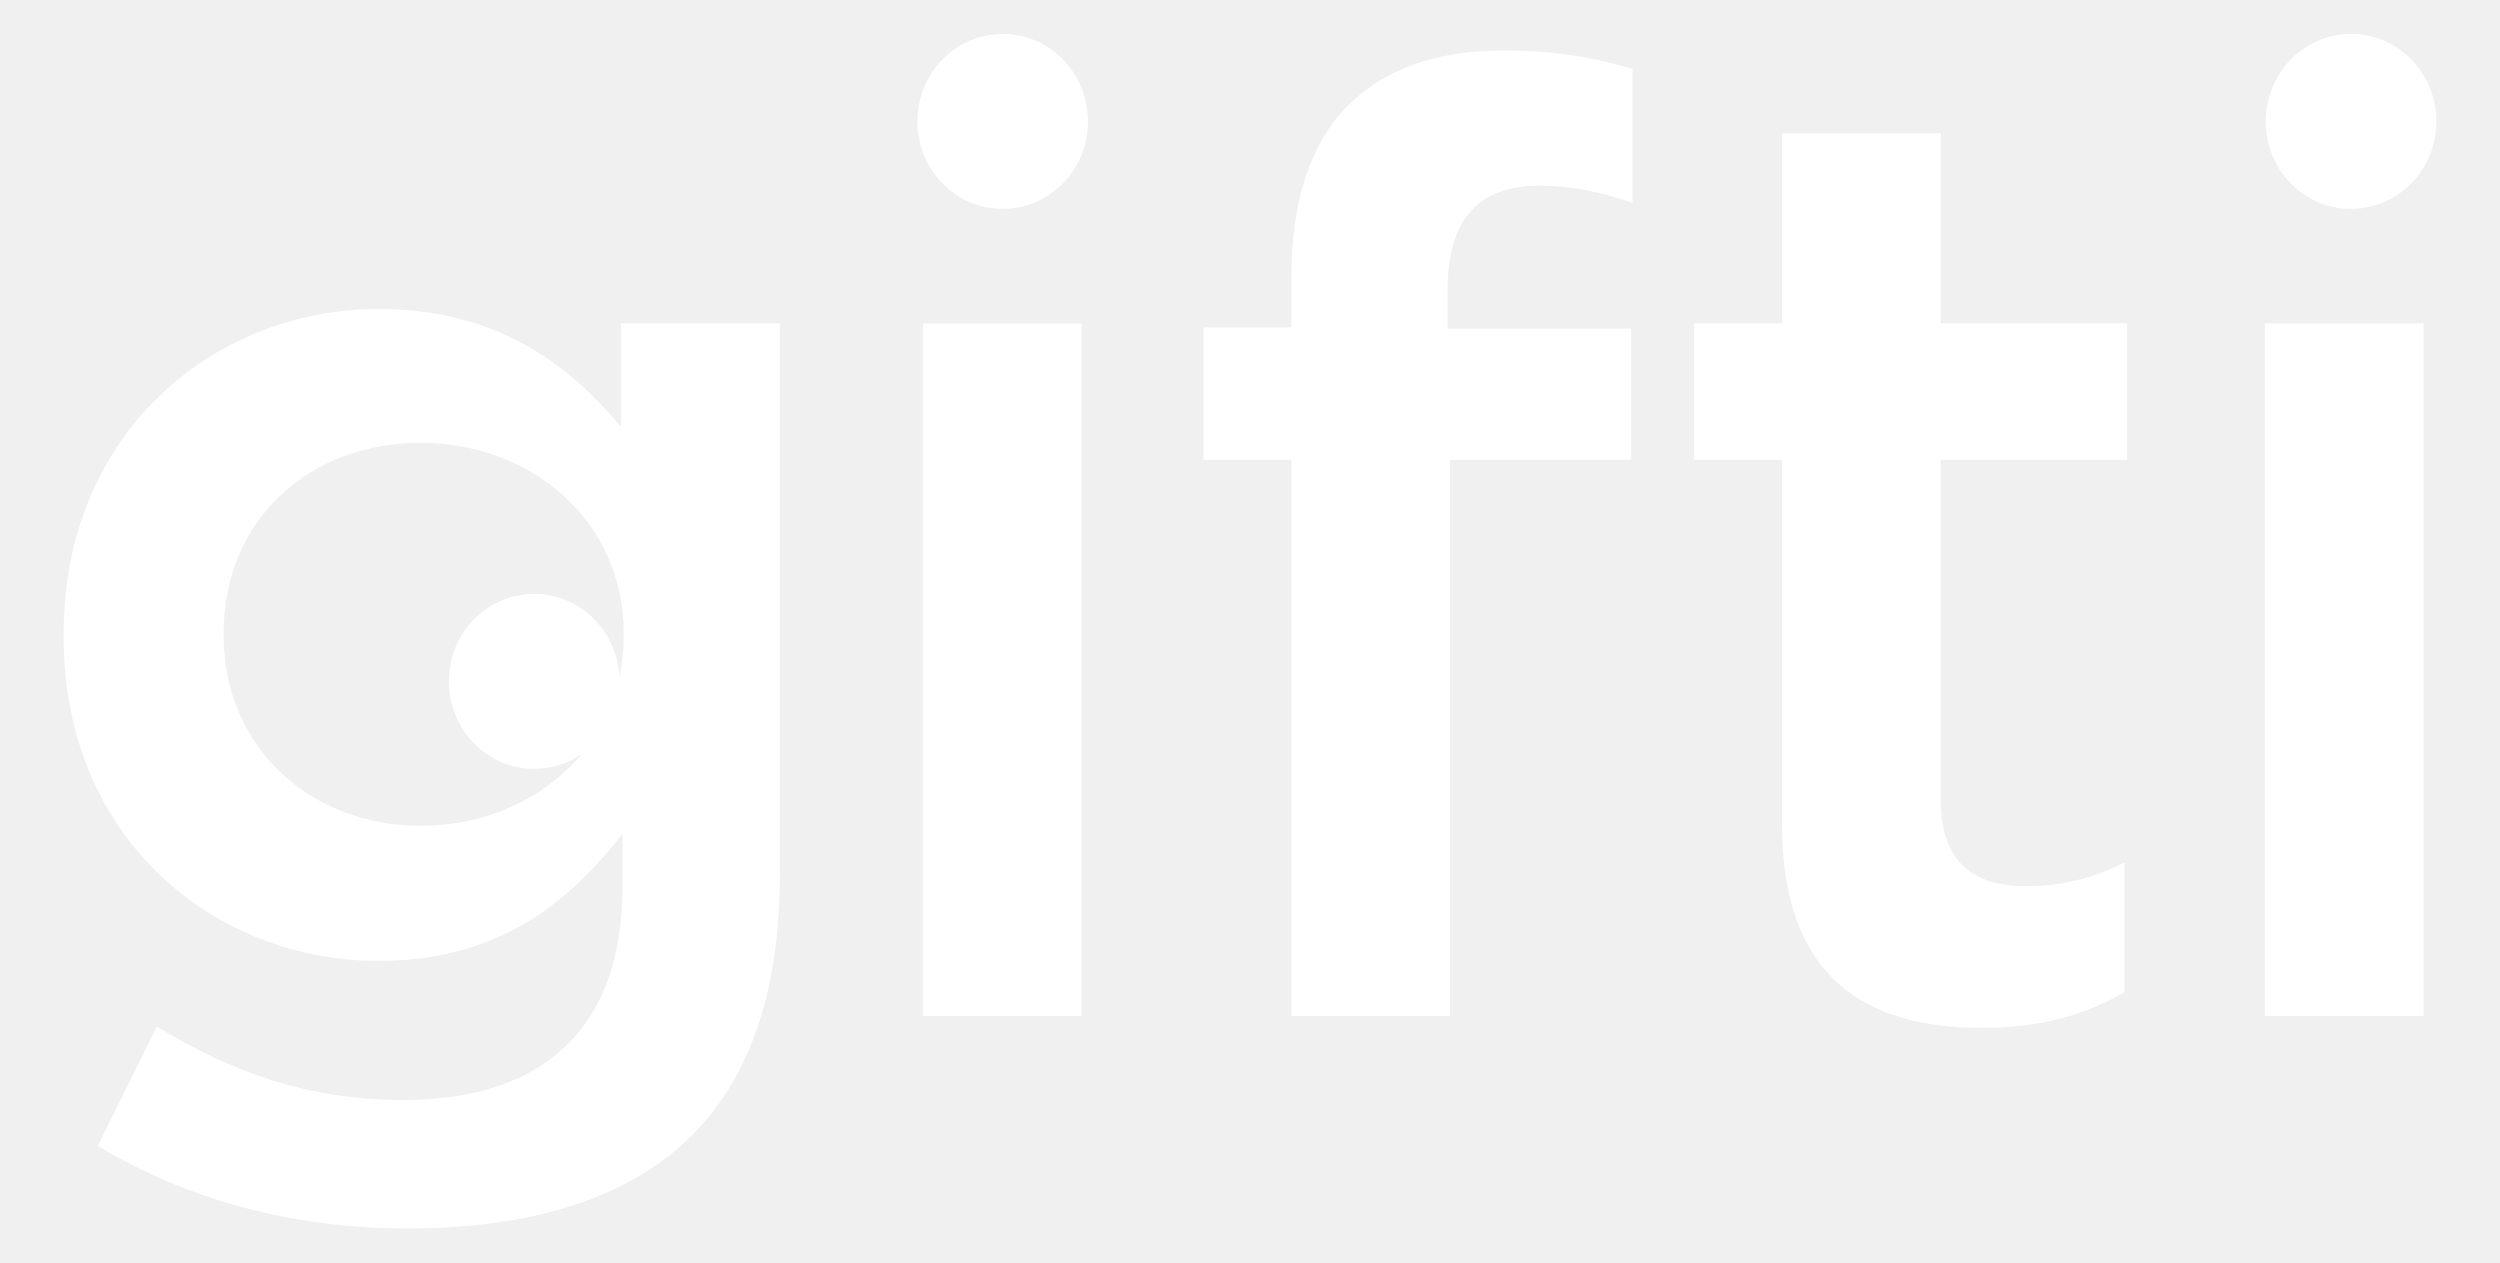
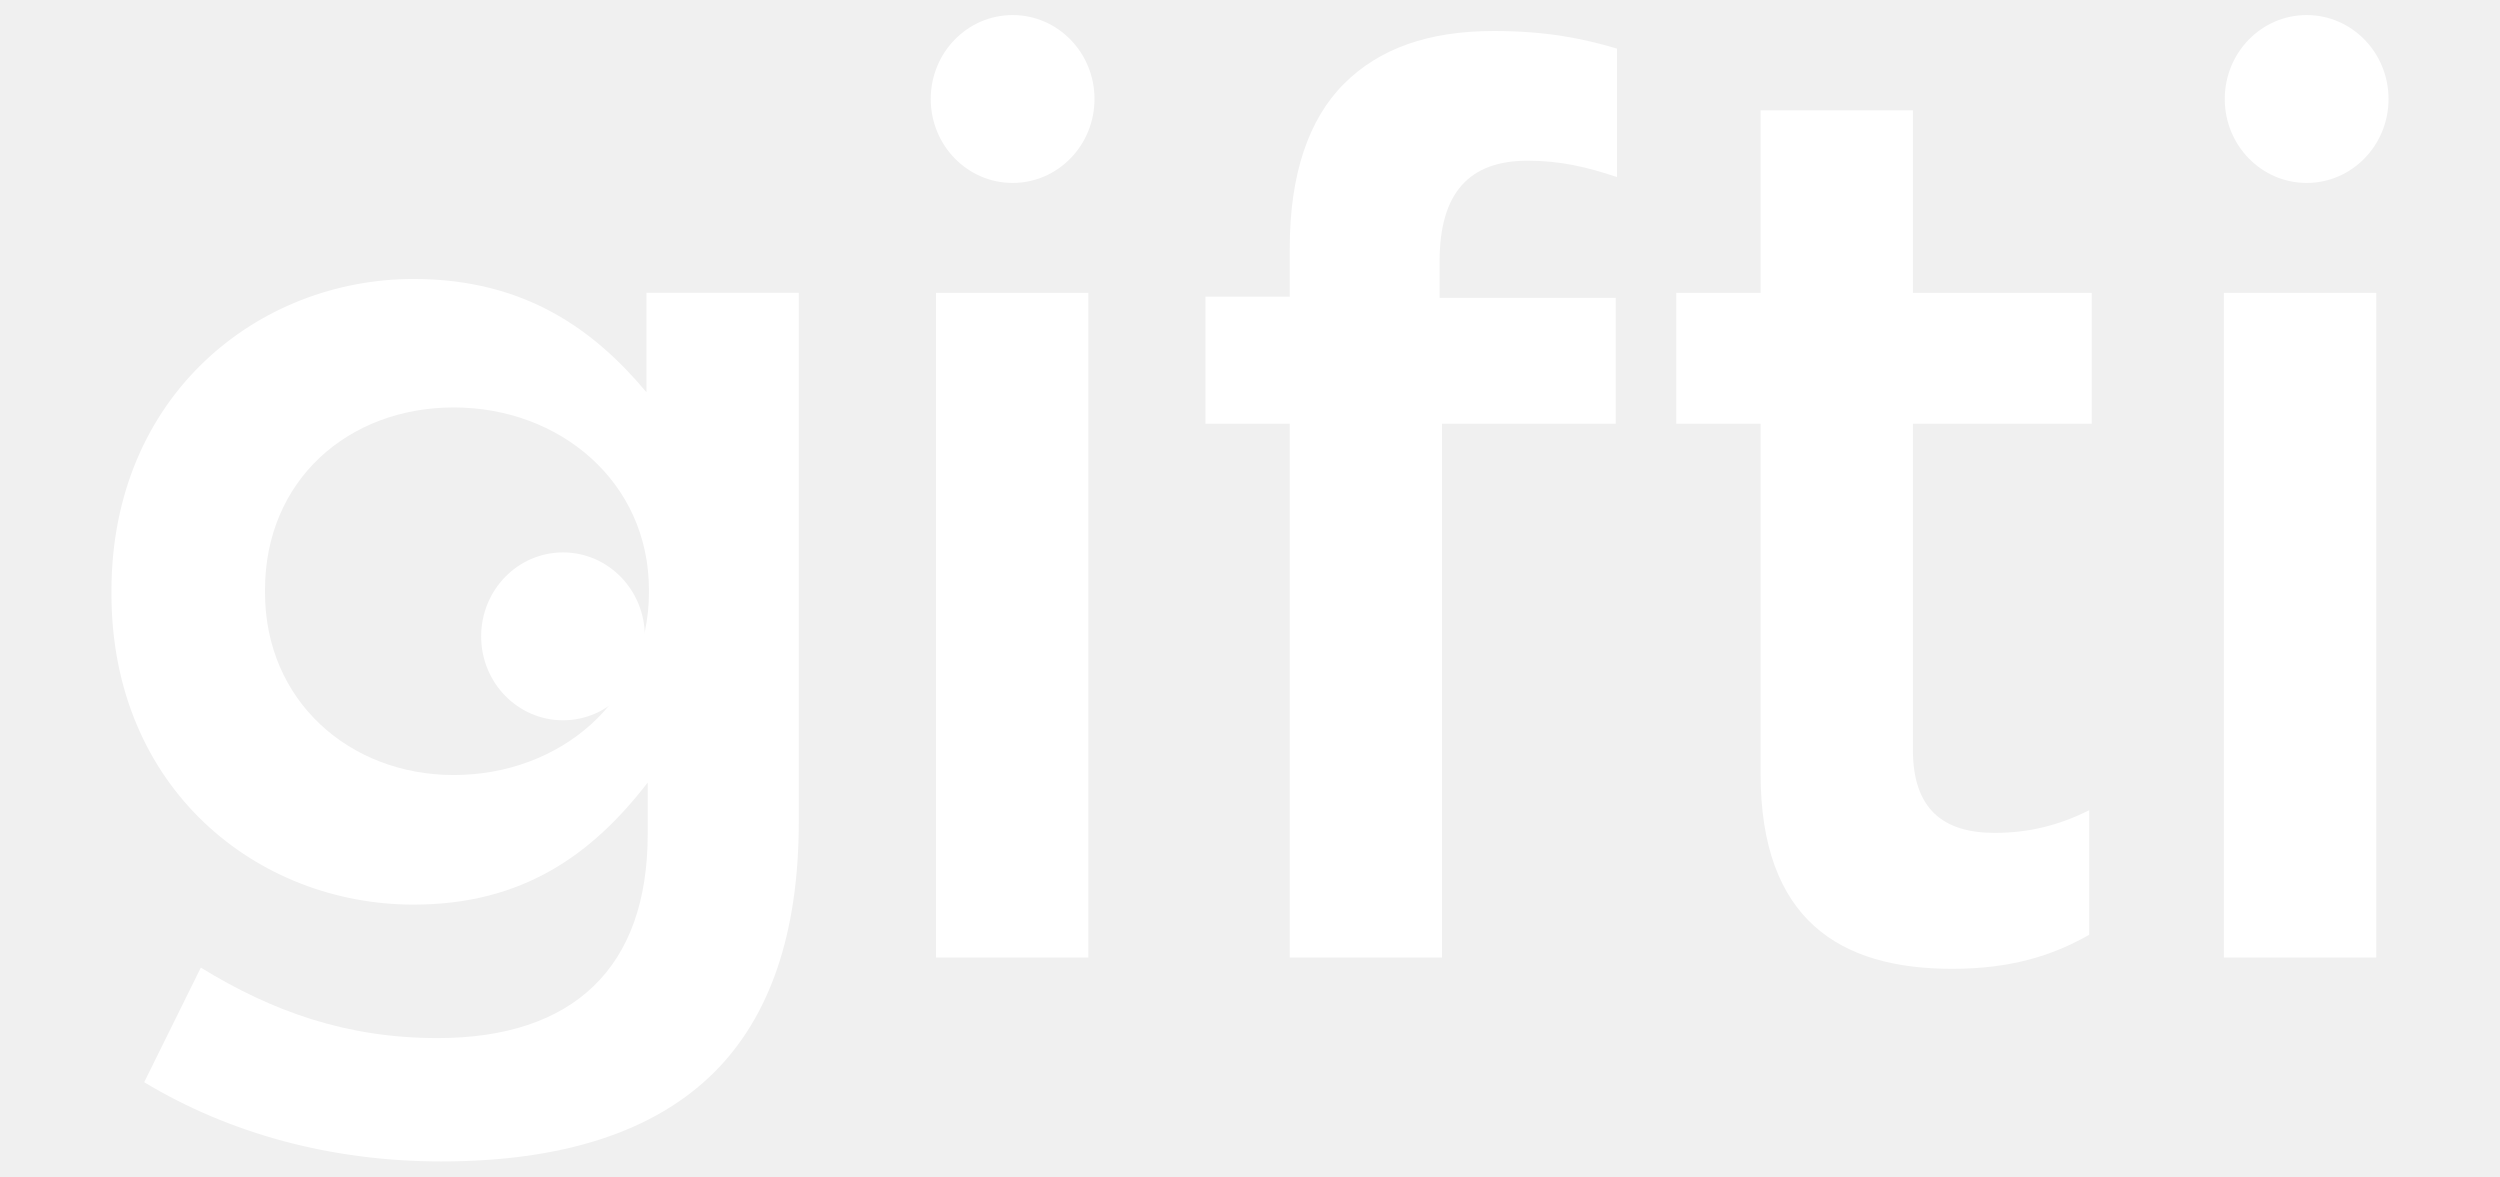
- <svg xmlns="http://www.w3.org/2000/svg" version="1.1" id="Layer_1" x="0px" y="0px" width="100px" height="50.5px" viewBox="0 0 100 50.5" enable-background="new 0 0 100 50.5" xml:space="preserve">
+ <svg xmlns="http://www.w3.org/2000/svg" version="1.1" id="Layer_1" x="0px" y="0px" width="85px" height="40px" viewBox="0.817 1.875 85 40" enable-background="new 0.817 1.875 85 40" xml:space="preserve">
  <g>
    <g>
-       <path fill="#FFFFFF" d="M3.91,45.835l2.361-4.775c2.991,1.837,6.086,2.939,9.865,2.939c5.666,0,8.761-2.939,8.761-8.5v-2.152    c-2.308,2.991-5.194,5.089-9.759,5.089c-6.506,0-12.592-4.827-12.592-12.959v-0.105c0-8.185,6.139-13.013,12.592-13.013    c4.67,0,7.556,2.152,9.707,4.722v-4.145h6.349v22.037c0,4.67-1.207,8.132-3.516,10.441c-2.518,2.518-6.4,3.725-11.385,3.725    C11.727,49.141,7.477,47.987,3.91,45.835z M24.949,25.425V25.32c0-4.512-3.725-7.608-8.132-7.608s-7.871,3.043-7.871,7.608v0.104    c0,4.512,3.516,7.608,7.871,7.608C21.225,33.033,24.949,29.937,24.949,25.425z" />
-       <path fill="#FFFFFF" d="M36.914,12.938h6.349v27.703h-6.349V12.938z" />
-       <path fill="#FFFFFF" d="M51.658,18.394h-3.515v-5.299h3.515v-2.046c0-3.044,0.787-5.353,2.256-6.822    c1.469-1.469,3.515-2.204,6.244-2.204c2.204,0,3.725,0.315,5.142,0.735V8.11c-1.26-0.419-2.361-0.682-3.726-0.682    c-2.414,0-3.672,1.312-3.672,4.198v1.521h7.345v5.247h-7.241v22.247h-6.348V18.394z" />
-       <path fill="#FFFFFF" d="M71.282,32.98V18.394h-3.516v-5.457h3.516V5.33h6.349v7.607h7.451v5.457H77.63v13.589    c0,2.466,1.259,3.464,3.41,3.464c1.416,0,2.676-0.315,3.936-0.945v5.194c-1.575,0.891-3.305,1.417-5.72,1.417    C74.586,41.114,71.282,39.067,71.282,32.98z" />
-       <path fill="#FFFFFF" d="M90.591,12.938h6.349v27.703h-6.349V12.938z" />
+       <path fill="#FFFFFF" d="M5.719,38.67l1.926-3.896c2.44,1.498,4.965,2.396,8.048,2.396c4.621,0,7.146-2.396,7.146-6.934v-1.754    c-1.883,2.438-4.237,4.15-7.961,4.15c-5.308,0-10.272-3.938-10.272-10.571v-0.085c0-6.677,5.008-10.616,10.272-10.616    c3.81,0,6.164,1.755,7.919,3.852v-3.381h5.179v17.976c0,3.811-0.984,6.635-2.868,8.518c-2.054,2.055-5.221,3.039-9.288,3.039    C12.095,41.365,8.628,40.424,5.719,38.67z M22.881,22.019v-0.085c0-3.681-3.038-6.206-6.634-6.206c-3.595,0-6.42,2.482-6.42,6.206    v0.085c0,3.68,2.868,6.207,6.42,6.207C19.844,28.225,22.881,25.7,22.881,22.019z" />
+       <path fill="#FFFFFF" d="M32.642,11.833h5.179v22.599h-5.179V11.833z" />
+       <path fill="#FFFFFF" d="M44.669,16.283h-2.867v-4.322h2.867v-1.669c0-2.483,0.642-4.367,1.84-5.565    c1.198-1.199,2.868-1.798,5.094-1.798c1.797,0,3.038,0.257,4.193,0.599v4.367c-1.027-0.342-1.926-0.556-3.038-0.556    c-1.97,0-2.995,1.07-2.995,3.424v1.24h5.99v4.28h-5.907v18.148h-5.177V16.283z" />
+       <path fill="#FFFFFF" d="M60.677,28.182V16.283h-2.868v-4.451h2.868V5.626h5.18v6.206h6.078v4.451h-6.079v11.086    c0,2.012,1.026,2.824,2.782,2.824c1.155,0,2.183-0.256,3.211-0.77v4.236c-1.285,0.727-2.696,1.156-4.667,1.156    C63.373,34.816,60.677,33.146,60.677,28.182z" />
+       <path fill="#FFFFFF" d="M76.429,11.833h5.18v22.599h-5.18V11.833z" />
    </g>
-     <ellipse fill="#FFFFFF" cx="21.367" cy="27.254" rx="3.412" ry="3.499" />
-     <ellipse fill="#FFFFFF" cx="40.107" cy="4.857" rx="3.412" ry="3.499" />
-     <ellipse fill="#FFFFFF" cx="94.042" cy="4.857" rx="3.412" ry="3.499" />
+     <ellipse fill="#FFFFFF" cx="19.959" cy="23.511" rx="2.783" ry="2.854" />
+     <ellipse fill="#FFFFFF" cx="35.246" cy="5.241" rx="2.784" ry="2.854" />
+     <ellipse fill="#FFFFFF" cx="79.243" cy="5.241" rx="2.784" ry="2.854" />
  </g>
-   <g>
- </g>
-   <g>
- </g>
-   <g>
- </g>
-   <g>
- </g>
-   <g>
- </g>
-   <g>
- </g>
-   <g>
- </g>
-   <g>
- </g>
-   <g>
- </g>
-   <g>
- </g>
-   <g>
- </g>
-   <g>
- </g>
-   <g>
- </g>
-   <g>
- </g>
-   <g>
- </g>
</svg>
